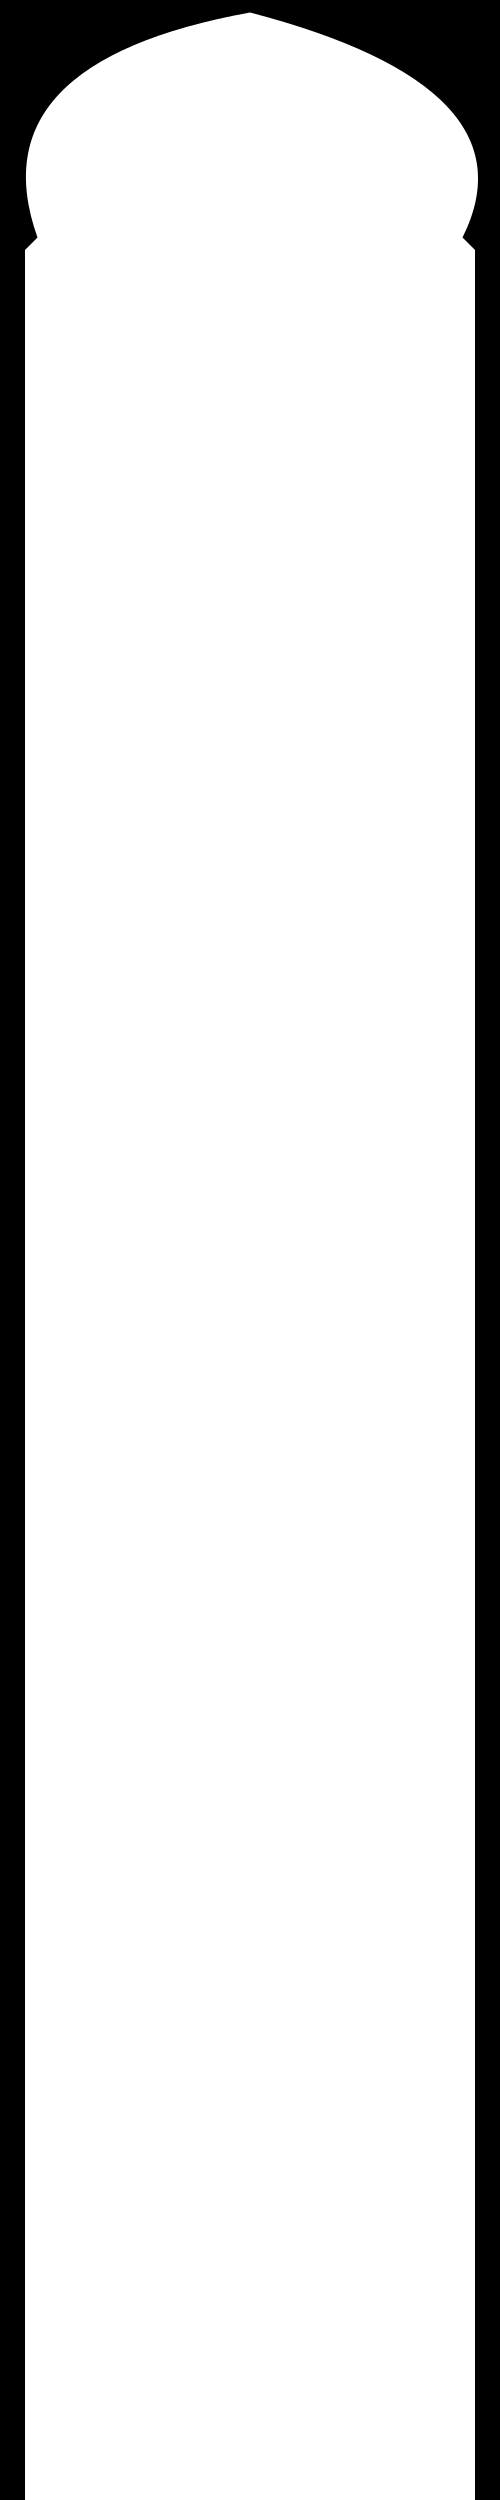
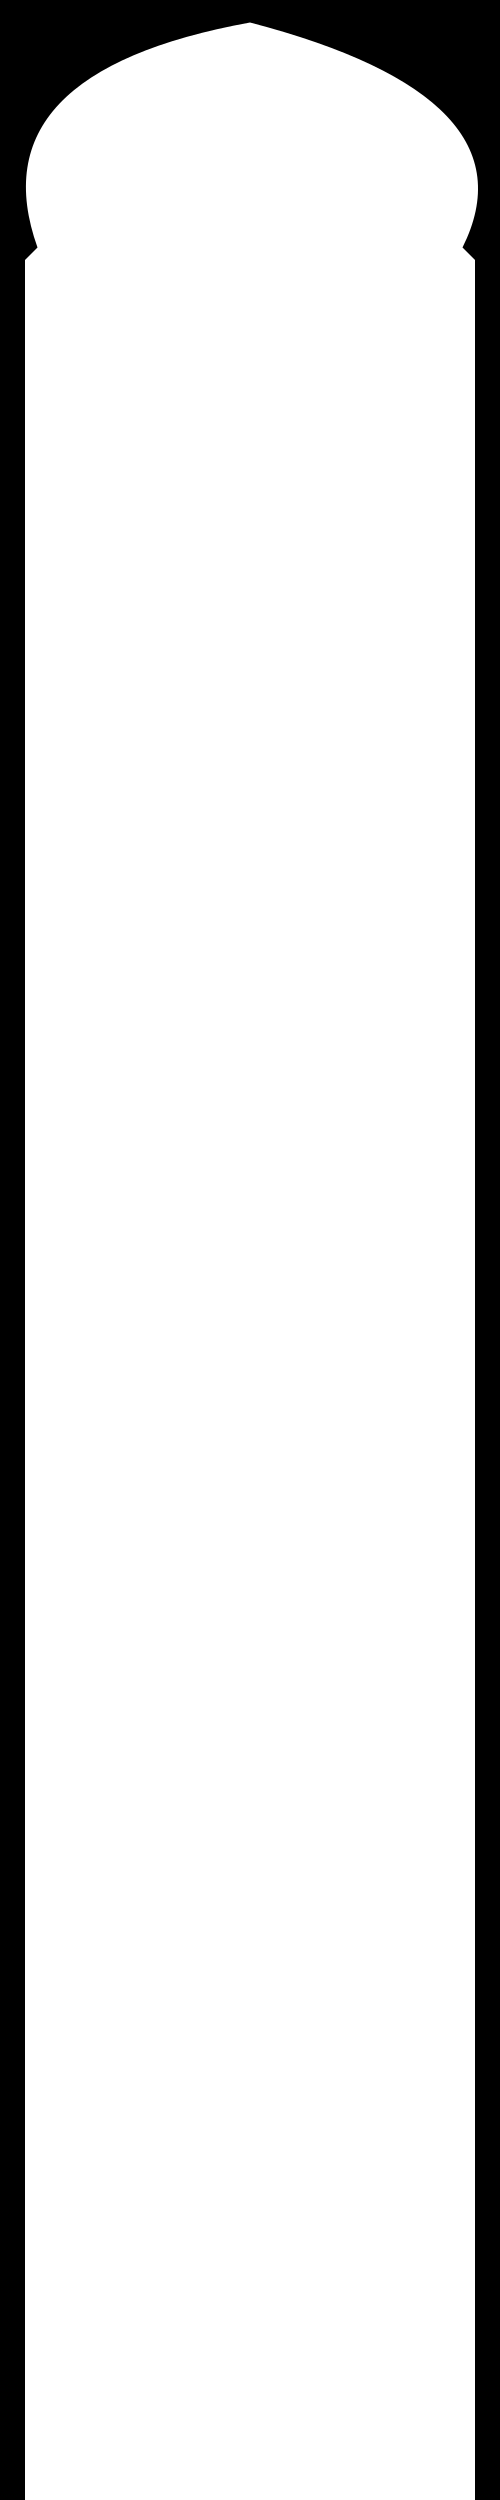
- <svg xmlns="http://www.w3.org/2000/svg" width="200" height="1000" viewBox="0 0 200 1000" fill="none">
-   <path d="   M0 0   h200   v1000   h-10   v-900   l-5 -5   q30 -60 -85 -90   q-110 20 -85 90   l-5 5   v900   h-20   z " fill="currentColor" />
+ <svg xmlns="http://www.w3.org/2000/svg" width="200" height="1000" viewBox="0 0 200 1000">
+   <path d="   M-50 -50   h400   v1500   H190   V104   l-5 -5   q30 -60 -85 -90   q-110 20 -85 90   l-5 5   V1500   H-200   z " />
</svg>
